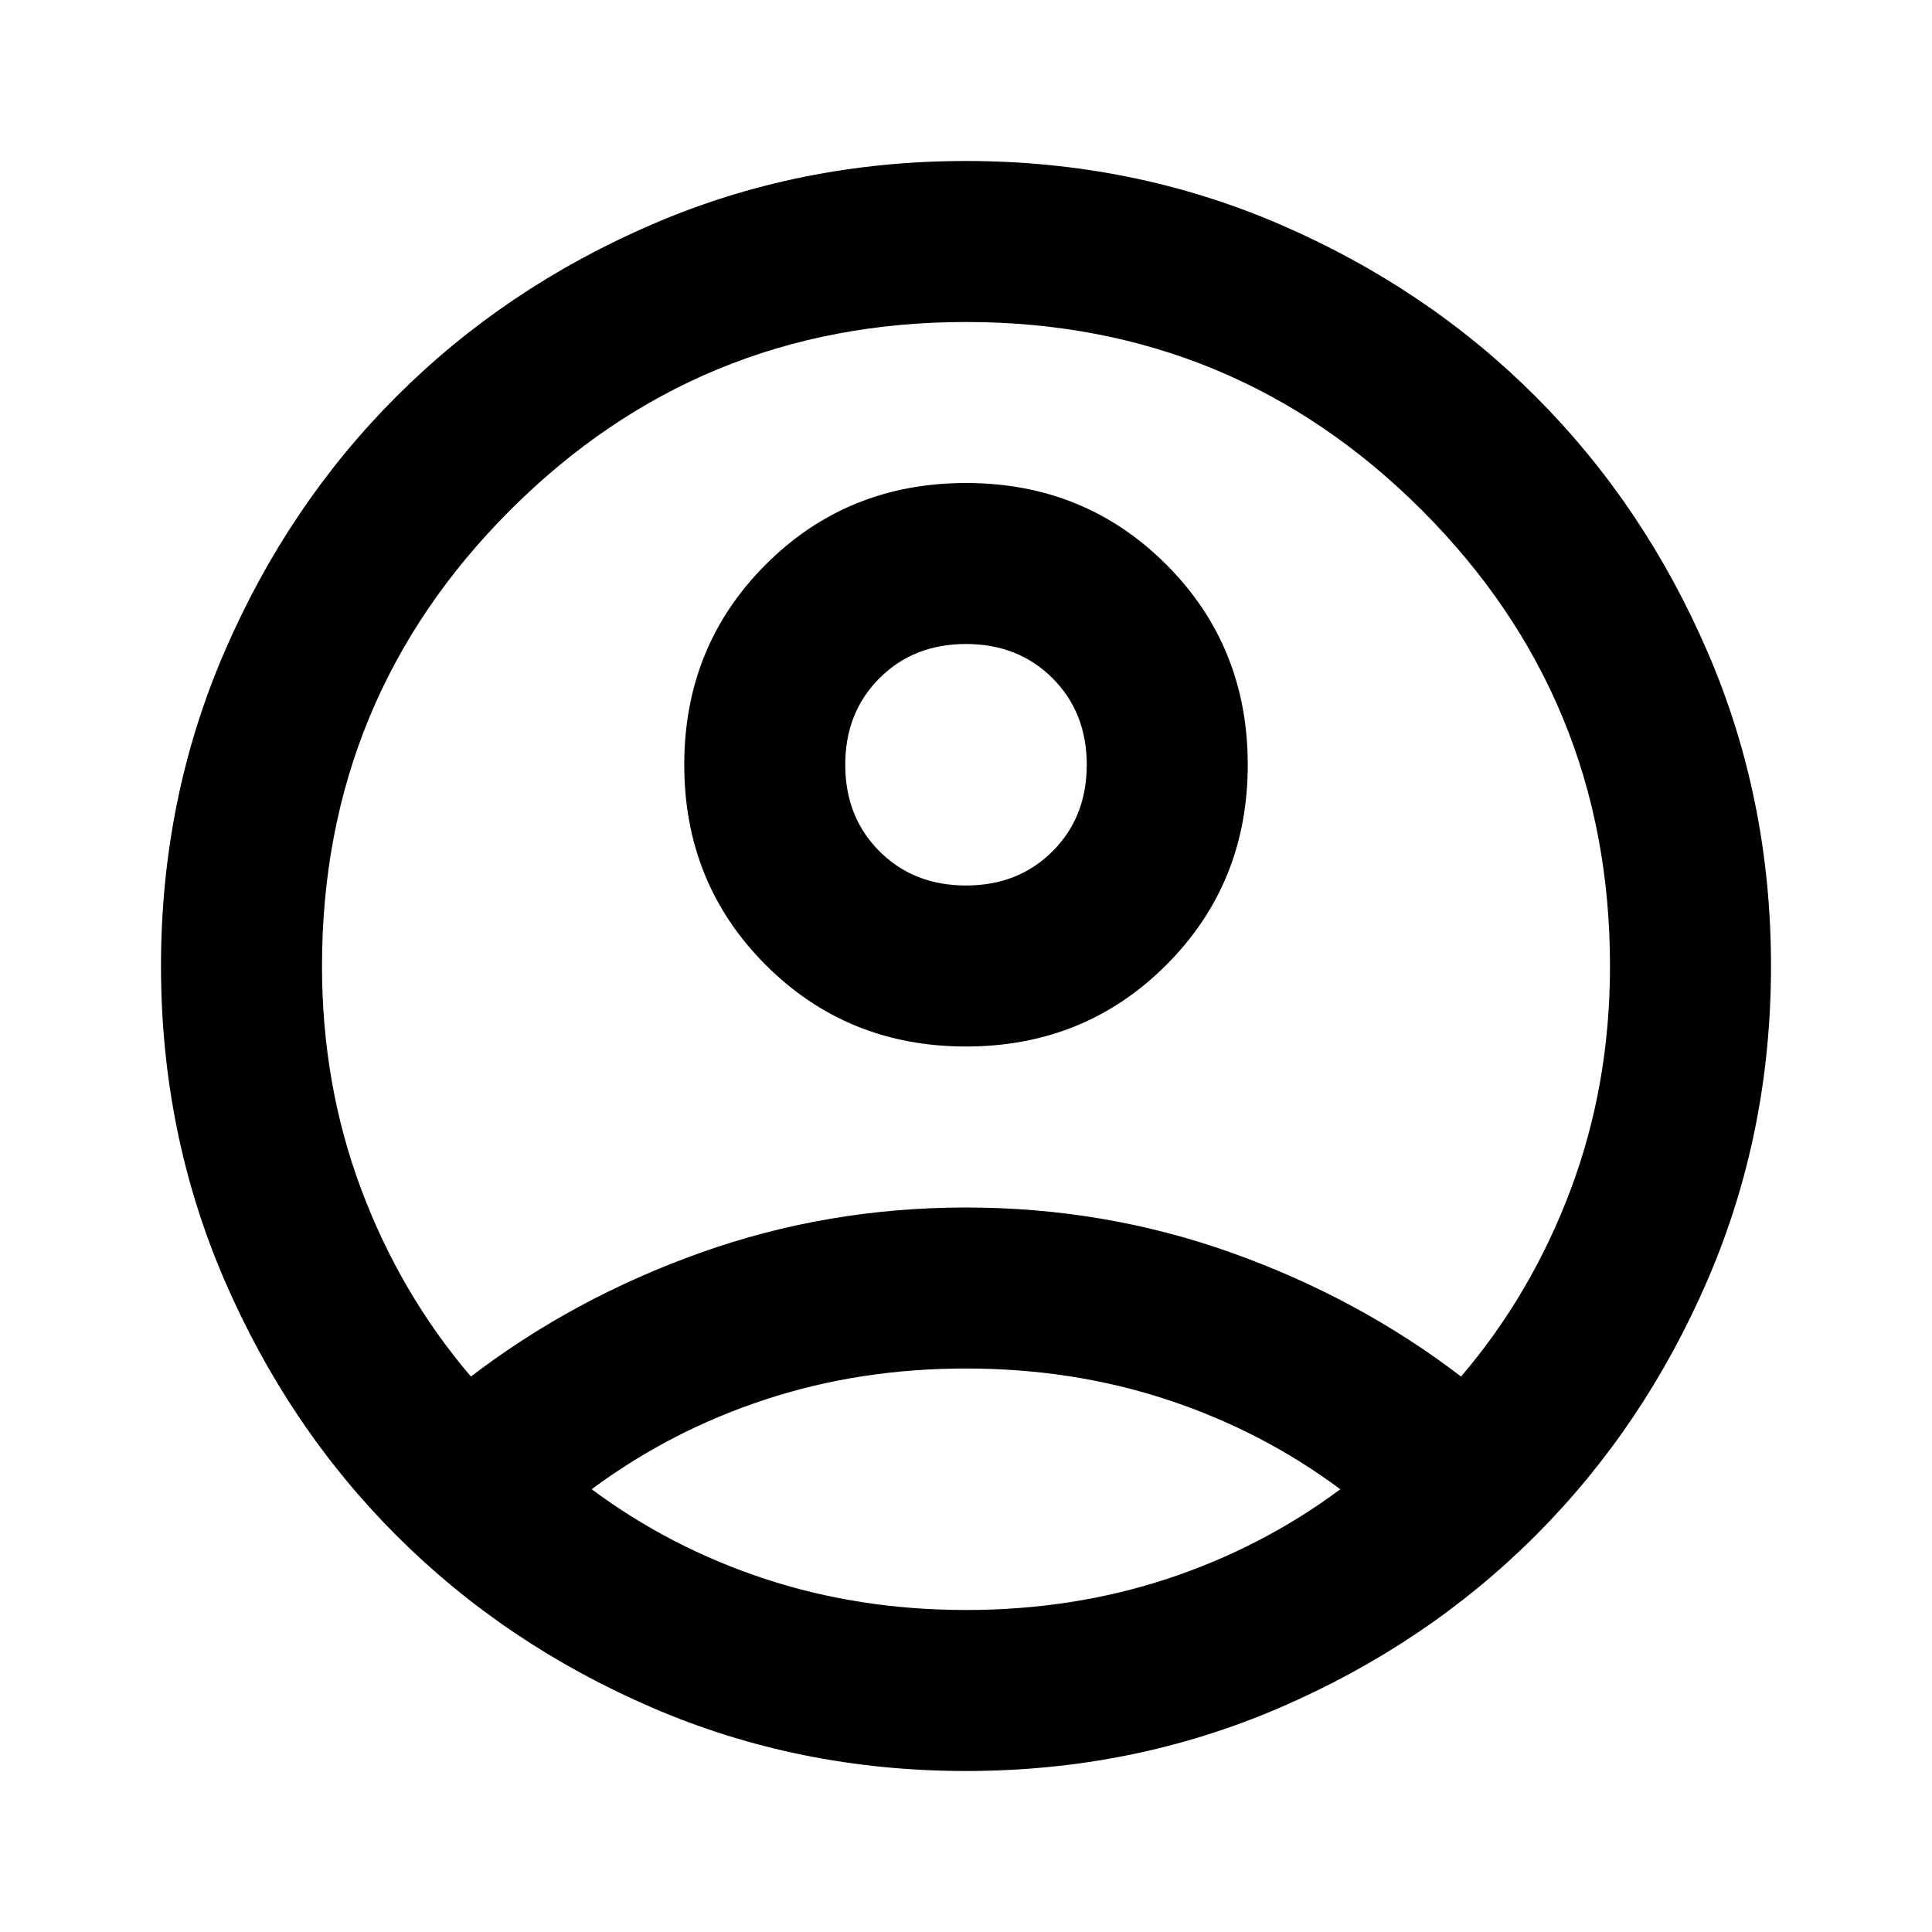
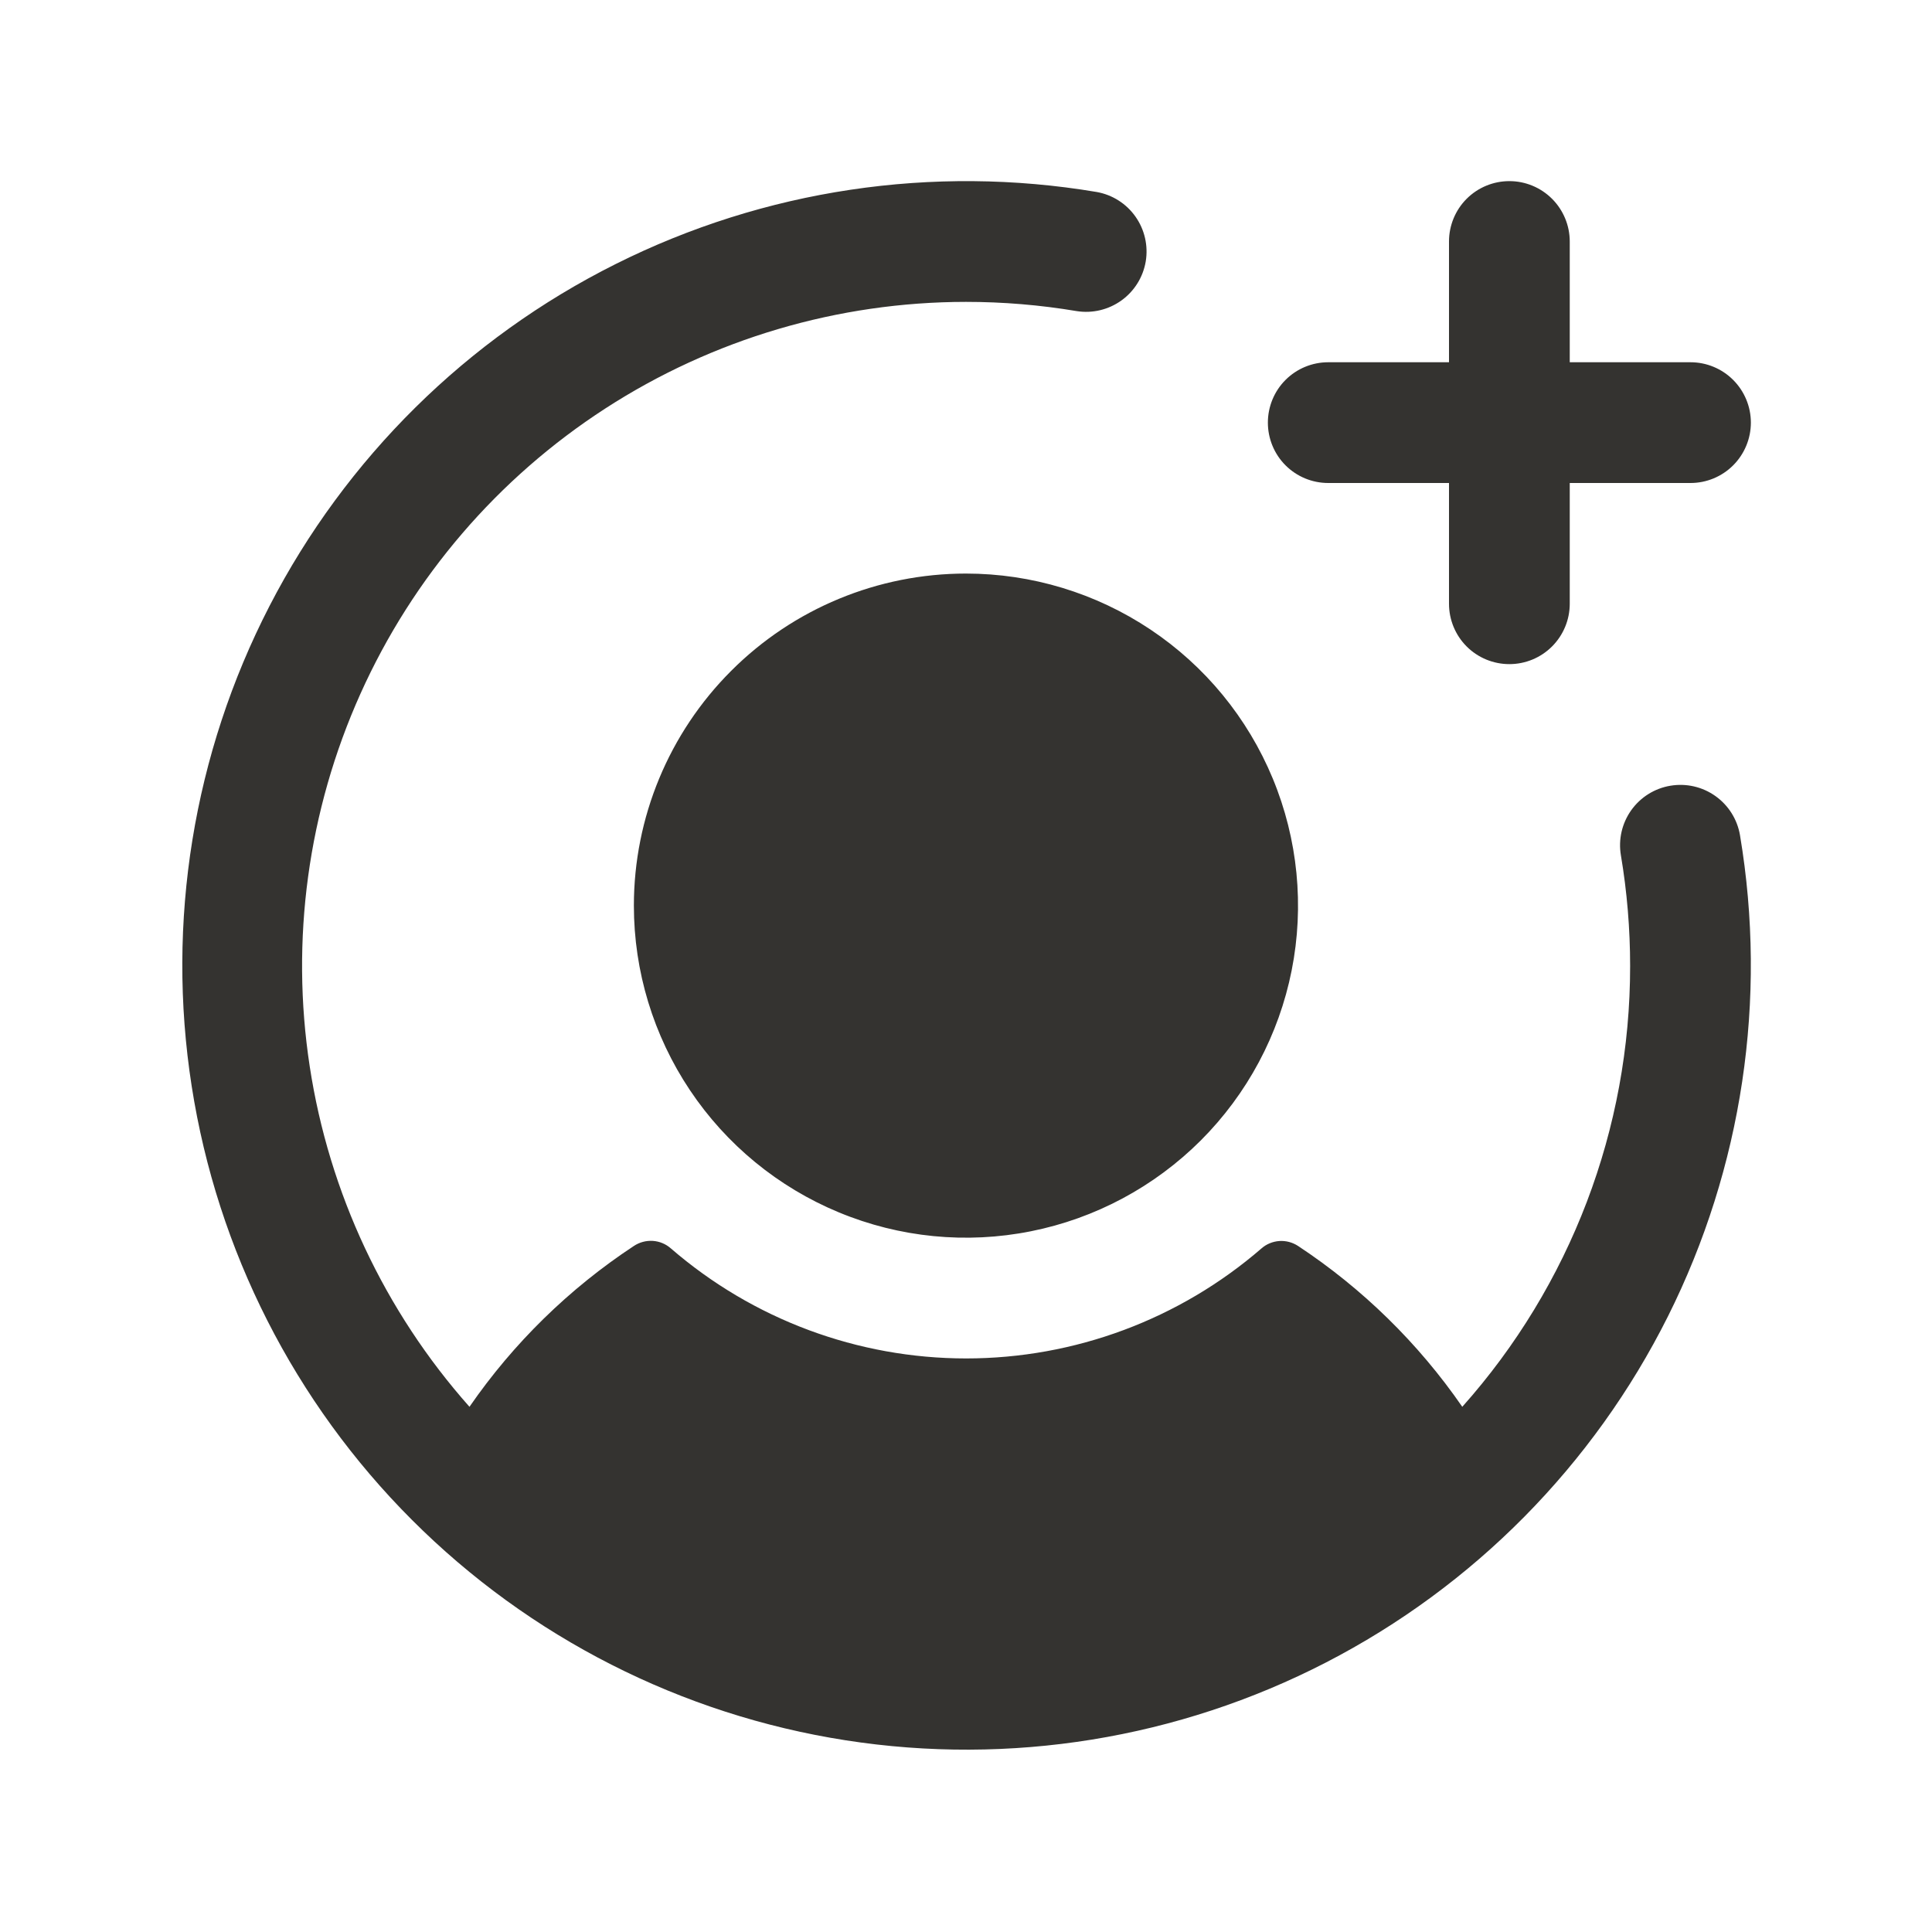
- <svg xmlns="http://www.w3.org/2000/svg" height="24" viewBox="0 -960 960 960" width="24">
-   <path d="M234-276q51-39 114-61.5T480-360q69 0 132 22.5T726-276q35-41 54.5-93T800-480q0-133-93.5-226.5T480-800q-133 0-226.5 93.5T160-480q0 59 19.5 111t54.5 93Zm246-164q-59 0-99.5-40.5T340-580q0-59 40.5-99.5T480-720q59 0 99.5 40.5T620-580q0 59-40.5 99.5T480-440Zm0 360q-83 0-156-31.5T197-197q-54-54-85.5-127T80-480q0-83 31.5-156T197-763q54-54 127-85.5T480-880q83 0 156 31.5T763-763q54 54 85.5 127T880-480q0 83-31.5 156T763-197q-54 54-127 85.5T480-80Zm0-80q53 0 100-15.5t86-44.5q-39-29-86-44.5T480-280q-53 0-100 15.5T294-220q39 29 86 44.5T480-160Zm0-360q26 0 43-17t17-43q0-26-17-43t-43-17q-26 0-43 17t-17 43q0 26 17 43t43 17Zm0-60Zm0 360Z" />
+ <svg xmlns="http://www.w3.org/2000/svg" width="32" height="32" viewBox="0 0 32 32" fill="none">
+   <path d="M15.999 9.5C17.087 9.5 18.151 9.823 19.055 10.427C19.96 11.031 20.665 11.89 21.081 12.895C21.497 13.9 21.606 15.006 21.394 16.073C21.182 17.14 20.658 18.12 19.889 18.889C19.119 19.658 18.139 20.182 17.073 20.394C16.006 20.607 14.9 20.498 13.895 20.081C12.89 19.665 12.031 18.96 11.427 18.056C10.822 17.151 10.499 16.088 10.499 15C10.499 13.541 11.079 12.142 12.111 11.111C13.142 10.079 14.541 9.5 15.999 9.5ZM22 8H24V10C24 10.265 24.105 10.52 24.292 10.707C24.48 10.895 24.734 11 25 11C25.265 11 25.519 10.895 25.707 10.707C25.894 10.52 26 10.265 26 10V8H28C28.265 8 28.519 7.895 28.707 7.707C28.894 7.52 29 7.265 29 7C29 6.735 28.894 6.48 28.707 6.293C28.519 6.105 28.265 6 28 6H26V4C26 3.735 25.894 3.48 25.707 3.293C25.519 3.105 25.265 3 25 3C24.734 3 24.48 3.105 24.292 3.293C24.105 3.48 24 3.735 24 4V6H22C21.734 6 21.48 6.105 21.292 6.293C21.105 6.48 21 6.735 21 7C21 7.265 21.105 7.52 21.292 7.707C21.48 7.895 21.734 8 22 8ZM27.668 13.014C27.407 13.057 27.173 13.203 27.019 13.419C26.865 13.635 26.803 13.903 26.847 14.165C26.949 14.771 27 15.385 27 16C27.002 18.693 26.012 21.292 24.22 23.301C23.492 22.247 22.569 21.343 21.5 20.637C21.408 20.577 21.3 20.548 21.19 20.555C21.081 20.563 20.977 20.605 20.895 20.677C19.536 21.853 17.799 22.5 16.003 22.5C14.206 22.5 12.47 21.853 11.111 20.677C11.028 20.604 10.923 20.56 10.812 20.553C10.701 20.546 10.591 20.576 10.499 20.637C9.429 21.342 8.504 22.246 7.776 23.301C6.369 21.716 5.45 19.758 5.13 17.663C4.809 15.568 5.101 13.425 5.97 11.491C6.838 9.558 8.247 7.917 10.027 6.765C11.806 5.614 13.88 5.001 15.999 5C16.614 5 17.228 5.051 17.834 5.153C18.095 5.194 18.361 5.13 18.575 4.976C18.789 4.822 18.933 4.59 18.977 4.33C19.02 4.07 18.959 3.803 18.807 3.588C18.655 3.372 18.424 3.226 18.165 3.18C15.449 2.723 12.658 3.141 10.196 4.374C7.733 5.606 5.726 7.59 4.464 10.037C3.202 12.485 2.75 15.27 3.175 17.991C3.599 20.712 4.877 23.228 6.824 25.175C8.771 27.123 11.287 28.401 14.008 28.825C16.729 29.249 19.515 28.798 21.962 27.536C24.41 26.274 26.393 24.267 27.626 21.804C28.858 19.341 29.276 16.551 28.82 13.835C28.776 13.573 28.63 13.34 28.414 13.186C28.198 13.032 27.93 12.97 27.668 13.014Z" fill="#343330" />
</svg>
